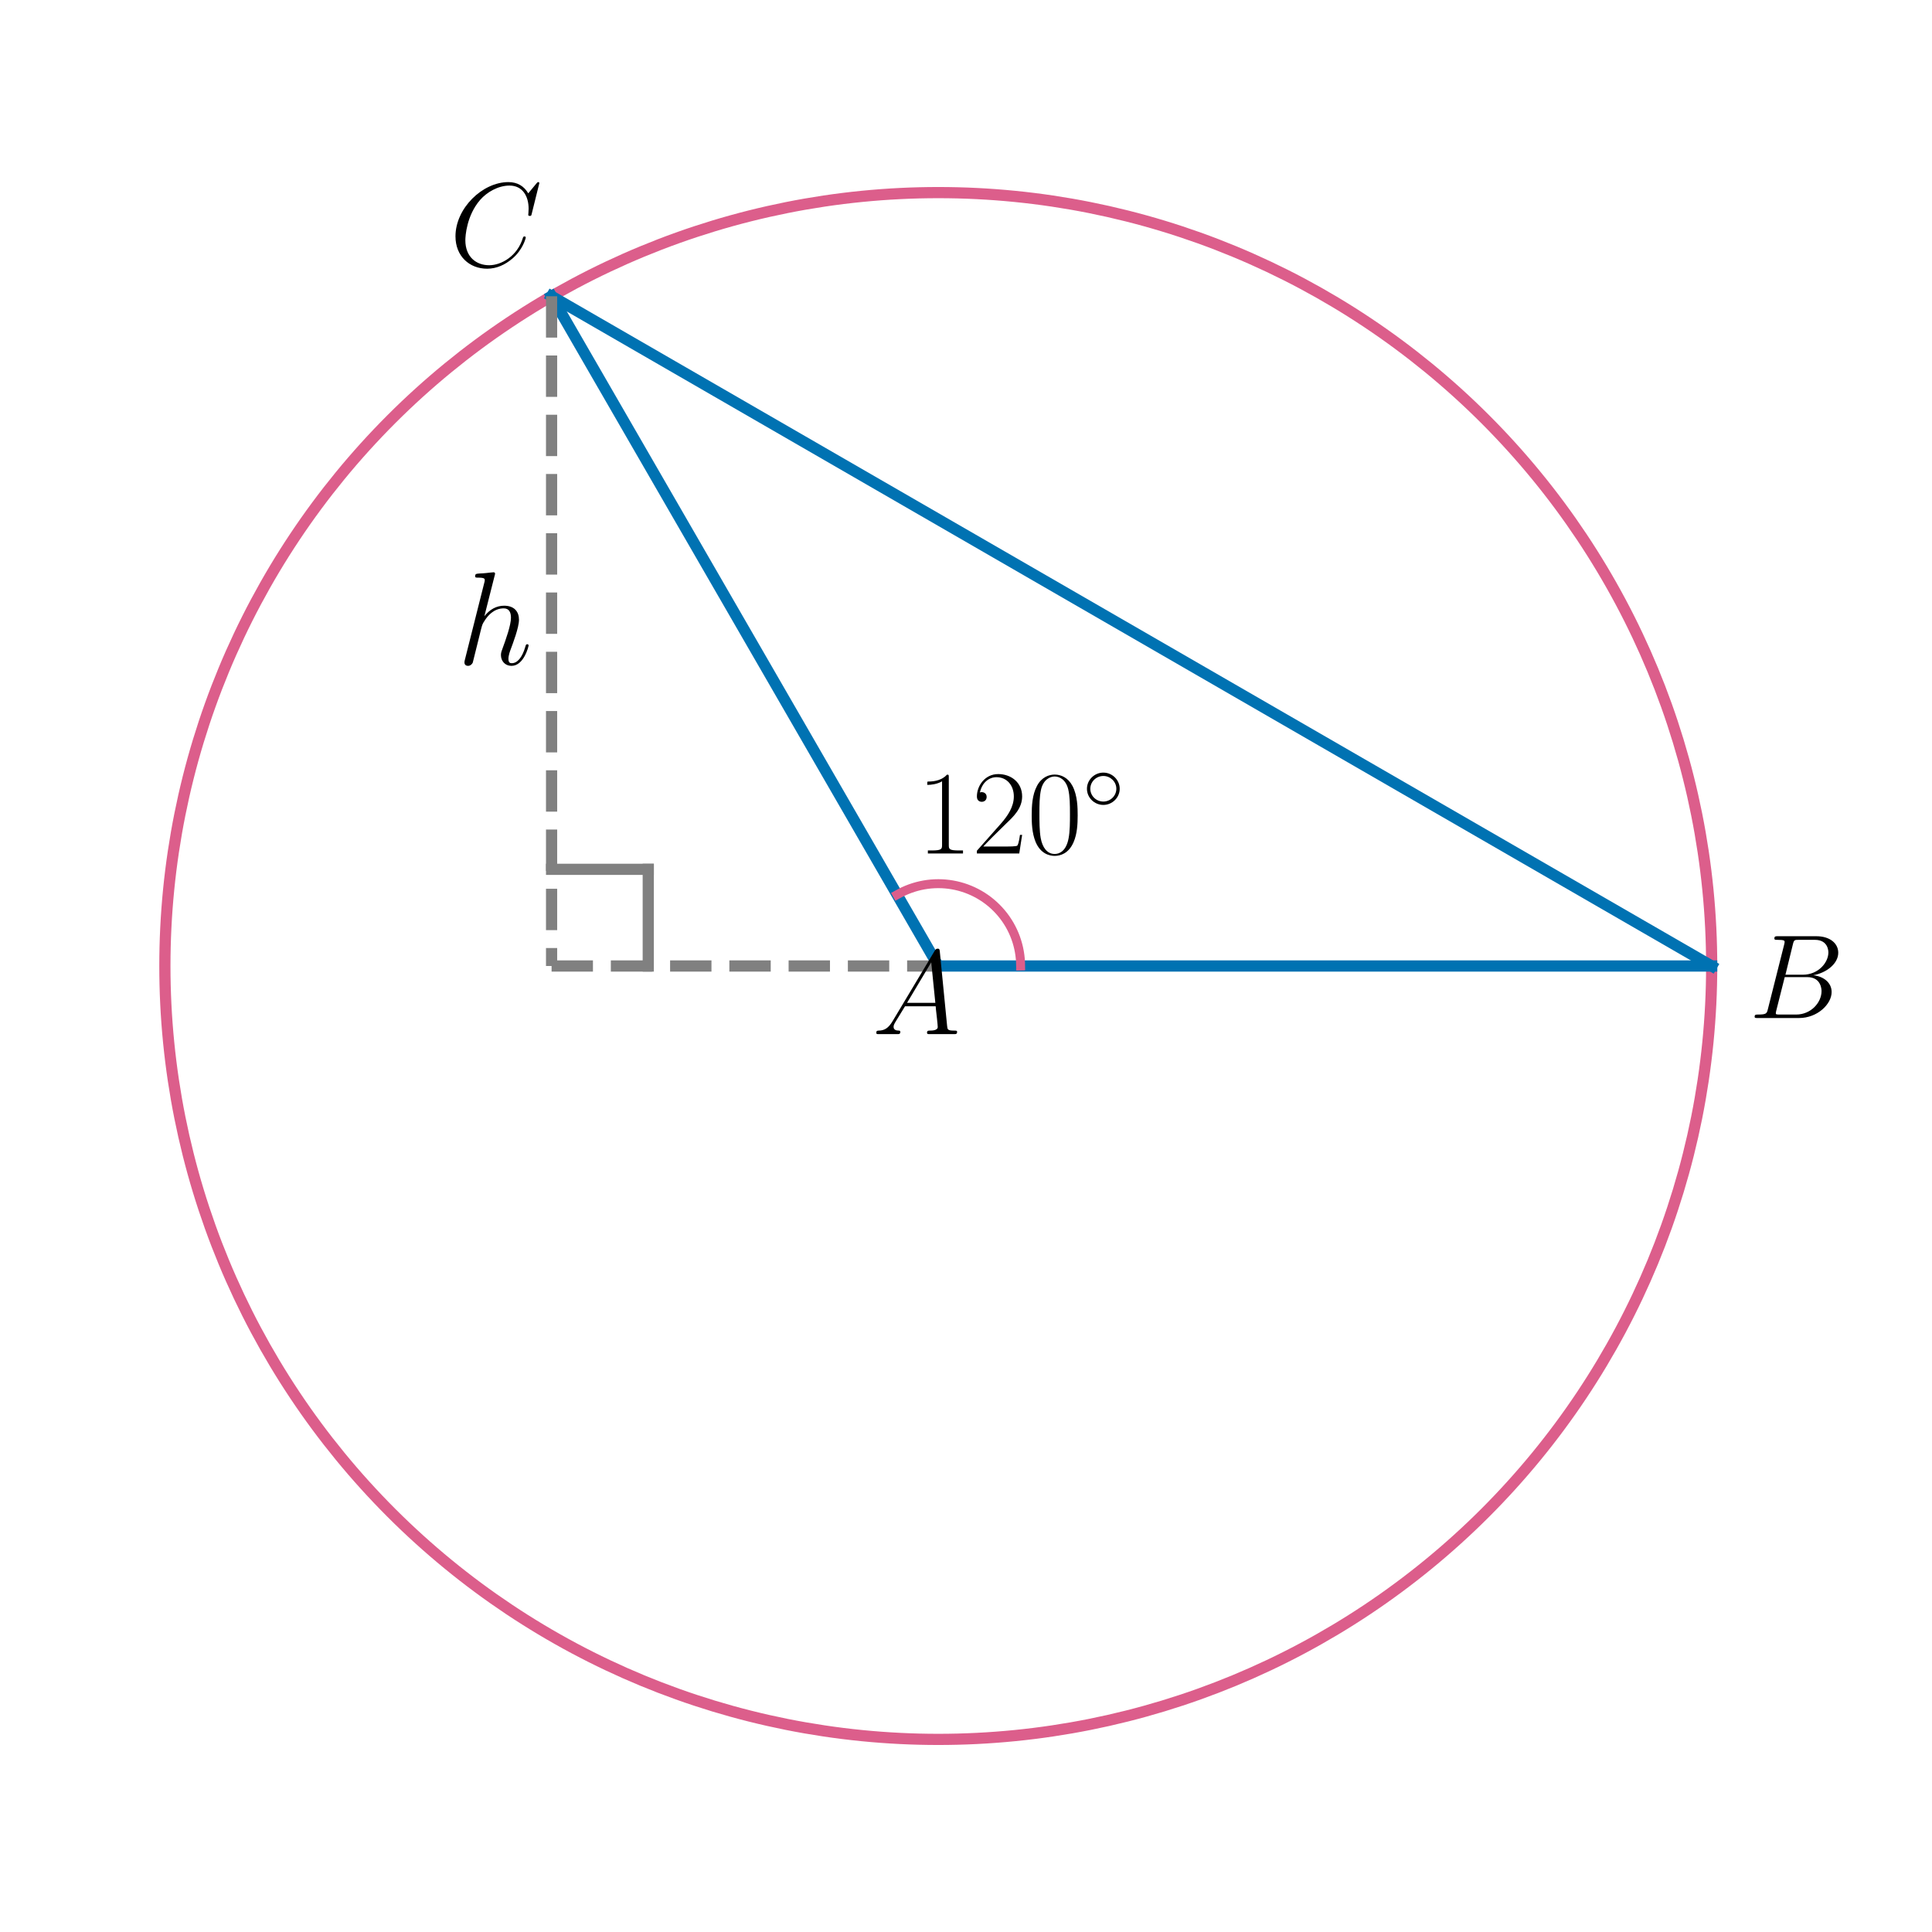
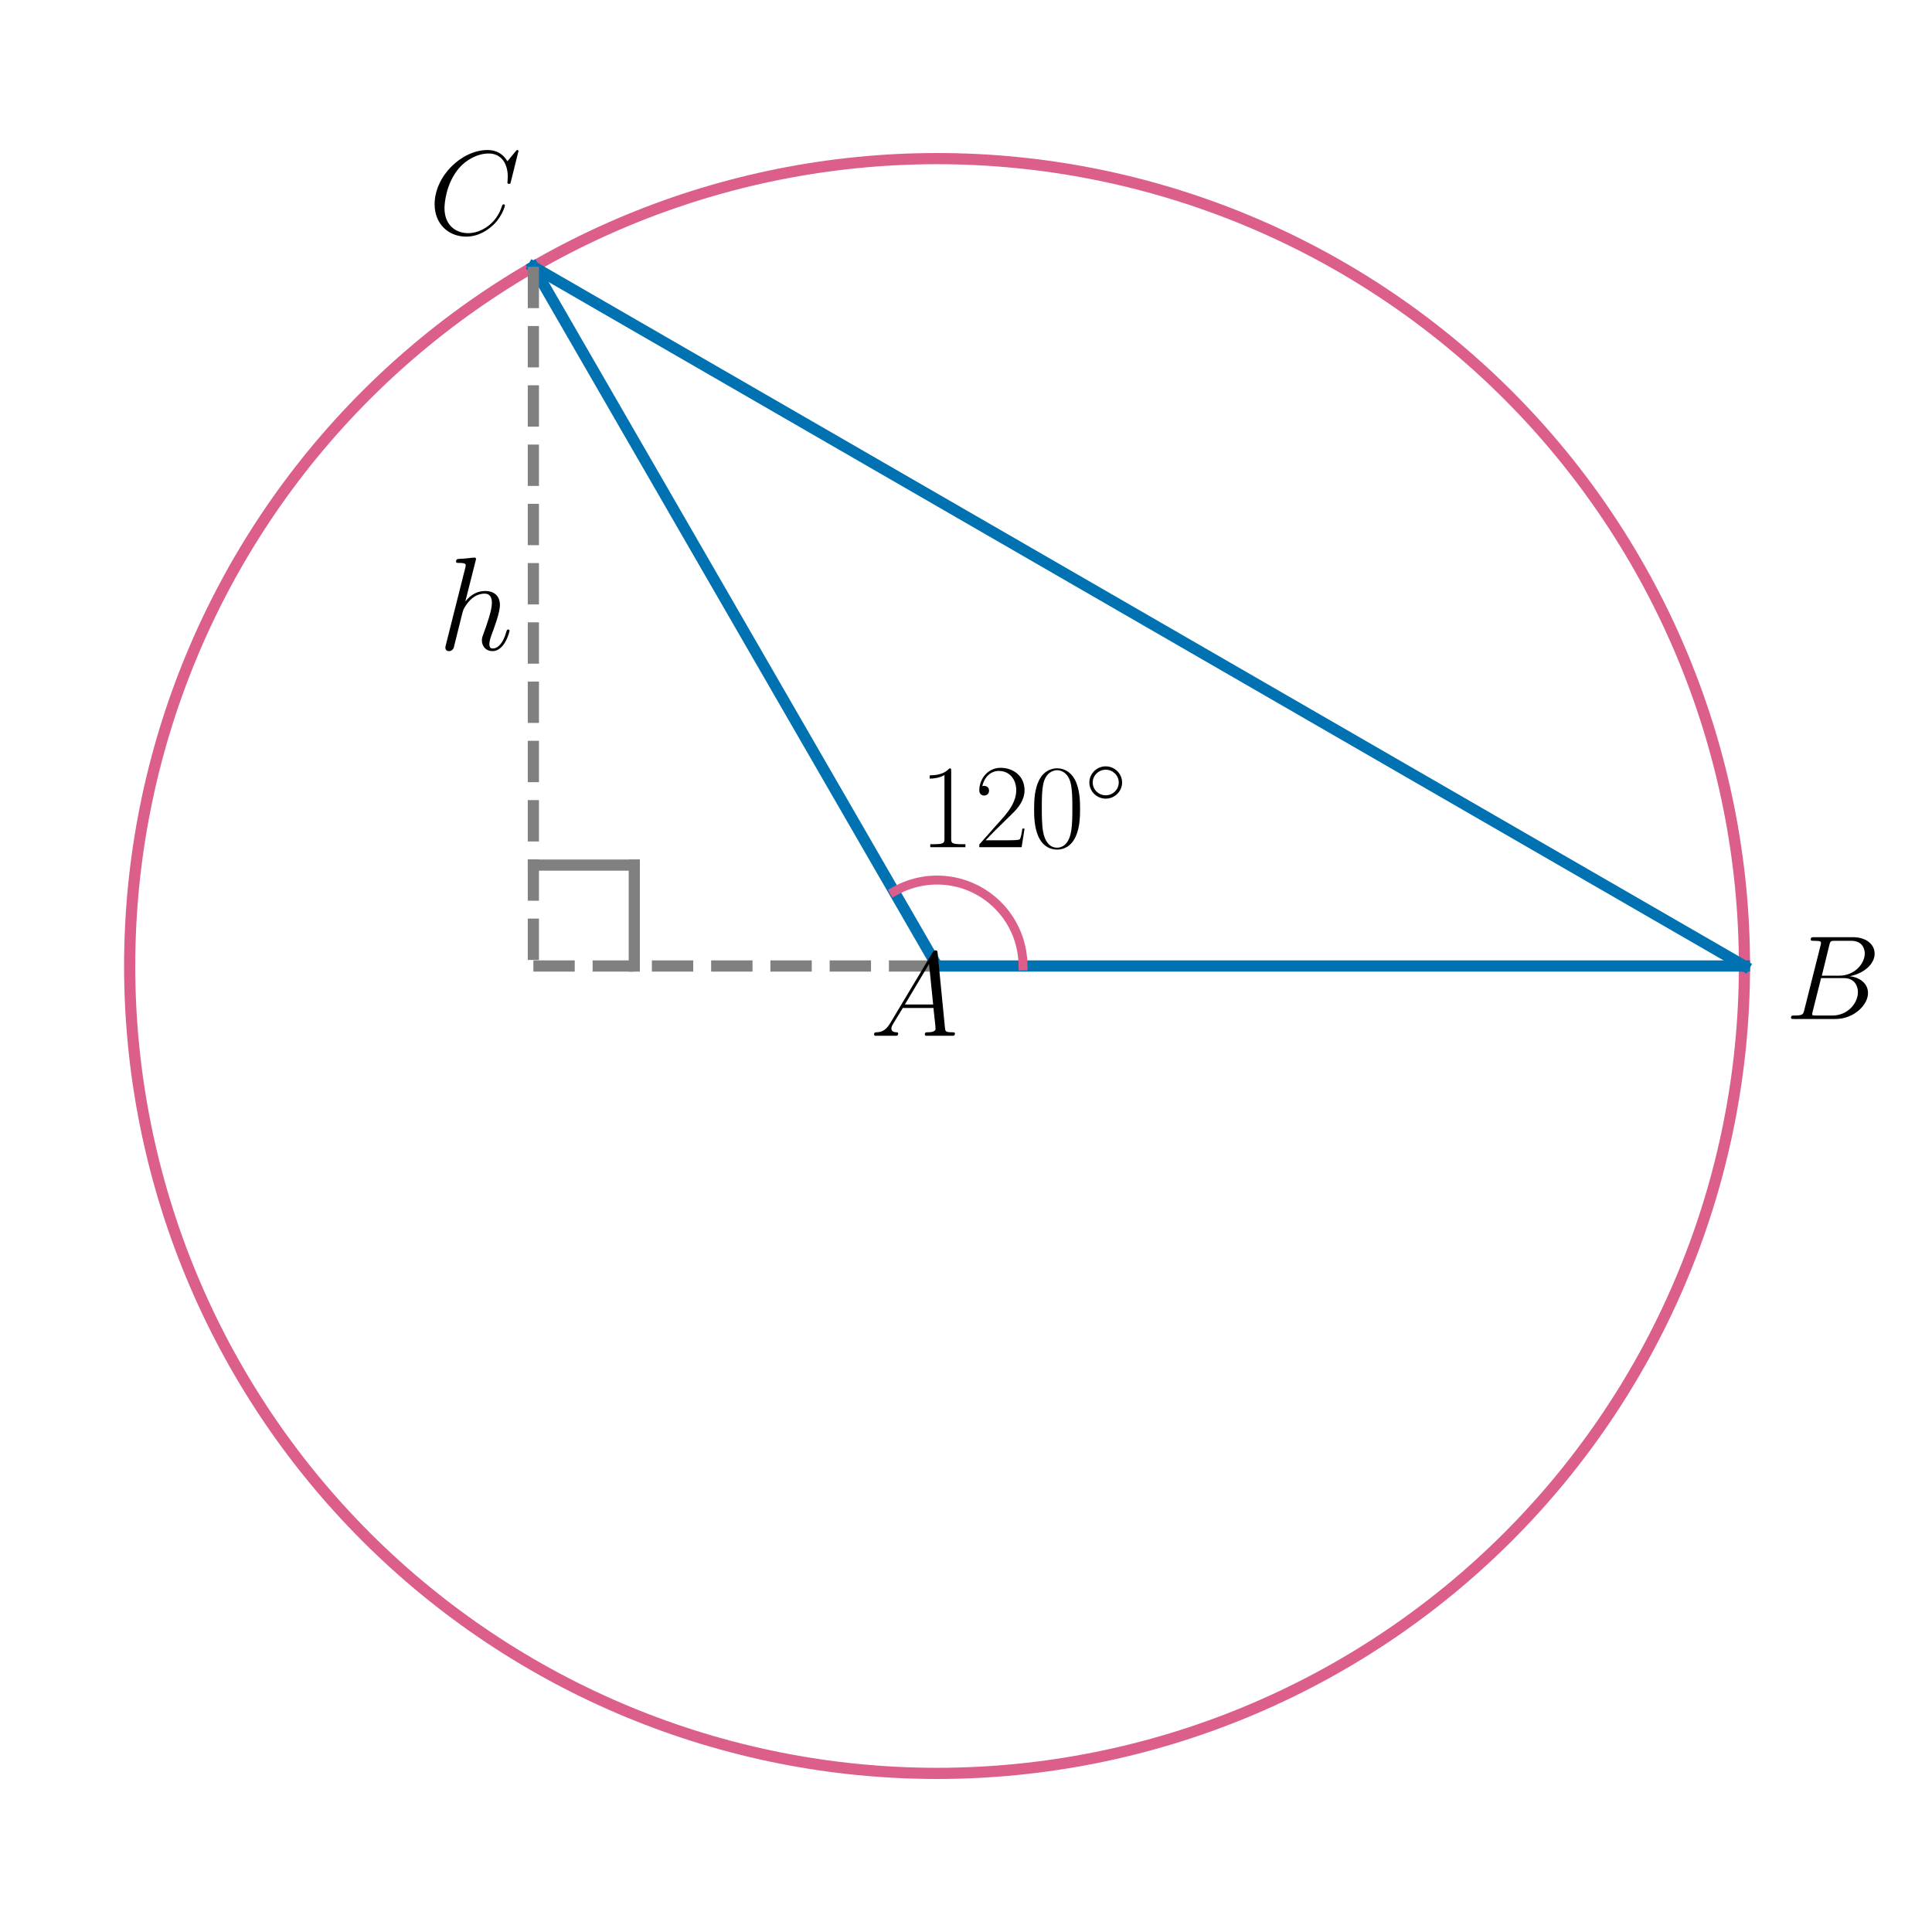
<svg xmlns="http://www.w3.org/2000/svg" xmlns:xlink="http://www.w3.org/1999/xlink" width="432pt" height="432pt" viewBox="0 0 432 432" version="1.1">
  <defs>
    <style type="text/css">*{stroke-linejoin: round; stroke-linecap: butt}</style>
  </defs>
  <g id="figure_1">
    <g id="patch_1">
      <path d="M 0 432  L 432 432  L 432 0  L 0 0  L 0 432  z " style="fill: none" />
    </g>
    <g id="axes_1">
      <g id="patch_2">
-         <path d="M 209.802 388.934  C 255.664 388.934 299.655 370.712 332.085 338.283  C 364.514 305.853 382.736 261.863 382.736 216  C 382.736 170.137 364.514 126.147 332.085 93.717  C 299.655 61.288 255.664 43.066 209.802 43.066  C 163.939 43.066 119.949 61.288 87.519 93.717  C 55.089 126.147 36.868 170.137 36.868 216  C 36.868 261.863 55.089 305.853 87.519 338.283  C 119.949 370.712 163.939 388.934 209.802 388.934  L 209.802 388.934  z " clip-path="url(#pf22e3e831d)" style="fill: none; stroke: #dc5e8b; stroke-width: 2.5; stroke-linejoin: miter" />
+         <path d="M 209.529 396.535  C 257.408 396.535 303.332 377.513 337.187 343.658  C 371.042 309.803 390.065 263.879 390.065 216  C 390.065 168.121 371.042 122.197 337.187 88.342  C 303.332 54.487 257.408 35.465 209.529 35.465  C 161.651 35.465 115.727 54.487 81.872 88.342  C 48.016 122.197 28.994 168.121 28.994 216  C 28.994 263.879 48.016 309.803 81.872 343.658  C 115.727 377.513 161.651 396.535 209.529 396.535  L 209.529 396.535  z " clip-path="url(#p3fe559d172)" style="fill: none; stroke: #dc5e8b; stroke-width: 2.5; stroke-linejoin: miter" />
      </g>
      <g id="line2d_1">
-         <path d="M 209.802 216  L 382.736 216  " clip-path="url(#pf22e3e831d)" style="fill: none; stroke: #0072b2; stroke-width: 2.5; stroke-linecap: square" />
+         <path d="M 209.529 216  L 390.065 216  " clip-path="url(#p3fe559d172)" style="fill: none; stroke: #0072b2; stroke-width: 2.5; stroke-linecap: square" />
      </g>
      <g id="line2d_2">
-         <path d="M 382.736 216  L 123.335 66.235  " clip-path="url(#pf22e3e831d)" style="fill: none; stroke: #0072b2; stroke-width: 2.5; stroke-linecap: square" />
+         <path d="M 390.065 216  L 119.262 59.652  " clip-path="url(#p3fe559d172)" style="fill: none; stroke: #0072b2; stroke-width: 2.5; stroke-linecap: square" />
      </g>
      <g id="line2d_3">
-         <path d="M 123.335 66.235  L 209.802 216  " clip-path="url(#pf22e3e831d)" style="fill: none; stroke: #0072b2; stroke-width: 2.5; stroke-linecap: square" />
+         <path d="M 119.262 59.652  L 209.529 216  " clip-path="url(#p3fe559d172)" style="fill: none; stroke: #0072b2; stroke-width: 2.5; stroke-linecap: square" />
      </g>
      <g id="line2d_4">
-         <path d="M 228.211 216  L 228.193 215.197  L 228.141 214.396  L 228.053 213.597  L 227.931 212.803  L 227.775 212.016  L 227.584 211.235  L 227.359 210.464  L 227.101 209.704  L 226.81 208.955  L 226.486 208.22  L 226.131 207.5  L 225.745 206.795  L 225.328 206.109  L 224.882 205.441  L 224.407 204.793  L 223.904 204.167  L 223.374 203.563  L 222.819 202.983  L 222.239 202.427  L 221.635 201.898  L 221.009 201.395  L 220.361 200.92  L 219.693 200.474  L 219.006 200.057  L 218.302 199.671  L 217.582 199.316  L 216.847 198.992  L 216.098 198.701  L 215.338 198.443  L 214.566 198.218  L 213.786 198.027  L 212.998 197.871  L 212.205 197.748  L 211.406 197.661  L 210.605 197.608  L 209.802 197.591  L 208.999 197.608  L 208.197 197.661  L 207.399 197.748  L 206.605 197.871  L 205.817 198.027  L 205.037 198.218  L 204.266 198.443  L 203.506 198.701  L 202.757 198.992  L 202.022 199.316  L 201.301 199.671  L 200.597 200.057  " clip-path="url(#pf22e3e831d)" style="fill: none; stroke: #dc5e8b; stroke-width: 2; stroke-linecap: square" />
+         <path d="M 228.748 216  L 228.729 215.162  L 228.674 214.325  L 228.583 213.492  L 228.456 212.663  L 228.292 211.84  L 228.093 211.026  L 227.858 210.221  L 227.589 209.427  L 227.285 208.645  L 226.947 207.878  L 226.576 207.126  L 226.173 206.391  L 225.738 205.674  L 225.272 204.977  L 224.776 204.301  L 224.251 203.647  L 223.699 203.016  L 223.119 202.411  L 222.513 201.831  L 221.883 201.278  L 221.229 200.753  L 220.552 200.257  L 219.855 199.791  L 219.138 199.356  L 218.403 198.953  L 217.651 198.582  L 216.884 198.245  L 216.102 197.941  L 215.308 197.671  L 214.503 197.437  L 213.689 197.237  L 212.867 197.074  L 212.038 196.946  L 211.204 196.855  L 210.368 196.8  L 209.529 196.782  L 208.691 196.8  L 207.854 196.855  L 207.021 196.946  L 206.192 197.074  L 205.37 197.237  L 204.555 197.437  L 203.75 197.671  L 202.956 197.941  L 202.175 198.245  L 201.407 198.582  L 200.655 198.953  L 199.92 199.356  " clip-path="url(#p3fe559d172)" style="fill: none; stroke: #dc5e8b; stroke-width: 2; stroke-linecap: square" />
      </g>
      <g id="line2d_5">
-         <path d="M 123.335 66.235  L 123.335 216  " clip-path="url(#pf22e3e831d)" style="fill: none; stroke-dasharray: 9.25,4; stroke-dashoffset: 0; stroke: #808080; stroke-width: 2.5" />
+         <path d="M 119.262 59.652  L 119.262 216  " clip-path="url(#p3fe559d172)" style="fill: none; stroke-dasharray: 9.25,4; stroke-dashoffset: 0; stroke: #808080; stroke-width: 2.5" />
      </g>
      <g id="line2d_6">
-         <path d="M 123.335 216  L 209.802 216  " clip-path="url(#pf22e3e831d)" style="fill: none; stroke-dasharray: 9.25,4; stroke-dashoffset: 0; stroke: #808080; stroke-width: 2.5" />
+         <path d="M 119.262 216  L 209.529 216  " clip-path="url(#p3fe559d172)" style="fill: none; stroke-dasharray: 9.25,4; stroke-dashoffset: 0; stroke: #808080; stroke-width: 2.5" />
      </g>
      <g id="line2d_7">
-         <path d="M 144.952 216  L 144.952 194.383  " clip-path="url(#pf22e3e831d)" style="fill: none; stroke: #808080; stroke-width: 2.5; stroke-linecap: square" />
+         <path d="M 141.829 216  L 141.829 193.433  " clip-path="url(#p3fe559d172)" style="fill: none; stroke: #808080; stroke-width: 2.5; stroke-linecap: square" />
      </g>
      <g id="line2d_8">
-         <path d="M 144.952 194.383  L 123.335 194.383  " clip-path="url(#pf22e3e831d)" style="fill: none; stroke: #808080; stroke-width: 2.5; stroke-linecap: square" />
+         <path d="M 141.829 193.433  L 119.262 193.433  " clip-path="url(#p3fe559d172)" style="fill: none; stroke: #808080; stroke-width: 2.5; stroke-linecap: square" />
      </g>
      <g id="text_1">
-         <g transform="translate(195.0204 231.2267) scale(0.27 -0.27)">
+         <g transform="translate(194.5322 231.6005) scale(0.27 -0.27)">
          <defs>
            <path id="CMMI12-41" d="M 1088 691  C 864 314 646 186 339 186  C 269 180 218 180 218 58  C 218 24 250 0 294 0  C 410 0 698 0 813 0  C 998 0 1203 0 1382 0  C 1421 0 1498 0 1498 122  C 1498 180 1446 186 1408 186  C 1261 186 1139 236 1139 388  C 1139 476 1178 546 1261 685  L 1747 1479  L 3379 1479  C 3386 1423 3386 1373 3392 1316  C 3411 1152 3488 495 3488 376  C 3488 186 3162 186 3059 186  C 2989 186 2918 186 2918 70  C 2918 0 2976 0 3014 0  C 3123 0 3251 0 3360 0  L 3725 0  C 4115 0 4397 0 4403 0  C 4448 0 4518 0 4518 122  C 4518 186 4461 186 4365 186  C 4013 186 4006 244 3987 434  L 3597 4404  C 3584 4531 3558 4544 3488 4544  C 3424 4544 3386 4531 3328 4435  L 1088 691  z M 1856 1664  L 3142 3819  L 3360 1664  L 1856 1664  z " transform="scale(0.015625)" />
          </defs>
          <use xlink:href="#CMMI12-41" transform="scale(0.996264)" />
        </g>
      </g>
      <g id="text_2">
-         <g transform="translate(391.0521 227.633) scale(0.27 -0.27)">
+         <g transform="translate(399.1864 227.8488) scale(0.27 -0.27)">
          <defs>
            <path id="CMMI12-42" d="M 2342 3921  C 2400 4160 2426 4160 2675 4160  L 3507 4160  C 4230 4160 4230 3544 4230 3485  C 4230 2966 3712 2304 2867 2304  L 1946 2304  L 2342 3921  z M 3424 2275  C 4122 2402 4755 2886 4755 3473  C 4755 3970 4314 4352 3590 4352  L 1536 4352  C 1414 4352 1357 4352 1357 4226  C 1357 4160 1414 4160 1510 4160  C 1901 4160 1901 4112 1901 4044  C 1901 4032 1901 3993 1875 3897  L 1011 472  C 954 249 941 185 493 185  C 371 185 307 185 307 70  C 307 0 346 0 474 0  L 2669 0  C 3648 0 4403 739 4403 1383  C 4403 1906 3942 2224 3424 2275  z M 2515 185  L 1651 185  C 1562 185 1549 185 1510 192  C 1440 198 1434 211 1434 261  C 1434 305 1446 343 1459 399  L 1907 2176  L 3110 2176  C 3866 2176 3866 1483 3866 1433  C 3866 828 3309 185 2515 185  z " transform="scale(0.015625)" />
          </defs>
          <use xlink:href="#CMMI12-42" transform="scale(0.996264)" />
        </g>
      </g>
      <g id="text_3">
-         <g transform="translate(100.501 59.5469) scale(0.27 -0.27)">
+         <g transform="translate(95.83831 52.37428) scale(0.27 -0.27)">
          <defs>
            <path id="CMMI12-43" d="M 4781 4423  C 4781 4480 4736 4480 4723 4480  C 4710 4480 4685 4480 4634 4416  L 4192 3882  C 3968 4264 3616 4480 3136 4480  C 1754 4480 320 3088 320 1595  C 320 533 1069 -128 2003 -128  C 2515 -128 2963 88 3334 400  C 3891 863 4058 1481 4058 1531  C 4058 1588 4006 1588 3987 1588  C 3930 1588 3923 1550 3910 1524  C 3616 534 2752 57 2112 57  C 1434 57 845 489 845 1391  C 845 1595 909 2700 1632 3532  C 1984 3939 2586 4295 3194 4295  C 3898 4295 4211 3717 4211 3068  C 4211 2903 4192 2764 4192 2738  C 4192 2681 4256 2681 4275 2681  C 4346 2681 4352 2687 4378 2801  L 4781 4423  z " transform="scale(0.015625)" />
          </defs>
          <use xlink:href="#CMMI12-43" transform="scale(0.996264)" />
        </g>
      </g>
      <g id="text_4">
-         <g transform="translate(204.9989 190.8384) scale(0.27 -0.27)">
+         <g transform="translate(205.5356 189.4369) scale(0.27 -0.27)">
          <defs>
            <path id="CMR17-31" d="M 1702 4058  C 1702 4192 1696 4192 1606 4192  C 1357 3916 979 3827 621 3827  C 602 3827 570 3827 563 3808  C 557 3795 557 3782 557 3648  C 755 3648 1088 3686 1344 3839  L 1344 461  C 1344 236 1331 160 781 160  L 589 160  L 589 0  C 896 0 1216 0 1523 0  C 1830 0 2150 0 2458 0  L 2458 160  L 2266 160  C 1715 160 1702 230 1702 458  L 1702 4058  z " transform="scale(0.015625)" />
            <path id="CMR17-32" d="M 2669 989  L 2554 989  C 2490 536 2438 459 2413 420  C 2381 369 1920 369 1830 369  L 602 369  C 832 619 1280 1072 1824 1597  C 2214 1967 2669 2402 2669 3035  C 2669 3790 2067 4224 1395 4224  C 691 4224 262 3604 262 3030  C 262 2780 448 2748 525 2748  C 589 2748 781 2787 781 3010  C 781 3207 614 3264 525 3264  C 486 3264 448 3258 422 3245  C 544 3790 915 4058 1306 4058  C 1862 4058 2227 3617 2227 3035  C 2227 2479 1901 2000 1536 1584  L 262 146  L 262 0  L 2515 0  L 2669 989  z " transform="scale(0.015625)" />
            <path id="CMR17-30" d="M 2688 2025  C 2688 2416 2682 3080 2413 3591  C 2176 4039 1798 4198 1466 4198  C 1158 4198 768 4058 525 3597  C 269 3118 243 2524 243 2025  C 243 1661 250 1106 448 619  C 723 -39 1216 -128 1466 -128  C 1760 -128 2208 -7 2470 600  C 2662 1042 2688 1559 2688 2025  z M 1466 -26  C 1056 -26 813 325 723 812  C 653 1188 653 1738 653 2096  C 653 2588 653 2997 736 3387  C 858 3929 1216 4096 1466 4096  C 1728 4096 2067 3923 2189 3400  C 2272 3036 2278 2607 2278 2096  C 2278 1680 2278 1169 2202 792  C 2067 95 1690 -26 1466 -26  z " transform="scale(0.015625)" />
            <path id="CMSY10-e" d="M 2842 1600  C 2842 2277 2272 2828 1600 2828  C 909 2828 352 2264 352 1600  C 352 930 909 372 1600 372  C 2272 372 2842 923 2842 1600  z M 1600 628  C 1043 628 608 1070 608 1600  C 608 2130 1050 2572 1600 2572  C 2131 2572 2586 2142 2586 1600  C 2586 1058 2131 628 1600 628  z " transform="scale(0.015625)" />
          </defs>
          <use xlink:href="#CMR17-31" transform="scale(0.996264)" />
          <use xlink:href="#CMR17-32" transform="translate(45.69048 0) scale(0.996264)" />
          <use xlink:href="#CMR17-30" transform="translate(91.38095 0) scale(0.996264)" />
          <use xlink:href="#CMSY10-e" transform="translate(137.0714 36.15364) scale(0.697382)" />
        </g>
      </g>
      <g id="text_5">
-         <g transform="translate(102.2083 148.5885) scale(0.3 -0.3)">
+         <g transform="translate(97.94701 145.2969) scale(0.3 -0.3)">
          <defs>
            <path id="CMMI12-68" d="M 1798 4257  C 1805 4283 1818 4321 1818 4352  C 1818 4416 1754 4416 1741 4416  C 1734 4416 1421 4388 1389 4380  C 1280 4373 1184 4358 1069 4358  C 909 4345 864 4339 864 4224  C 864 4160 915 4160 1005 4160  C 1318 4160 1325 4103 1325 4040  C 1325 4002 1312 3951 1306 3932  L 378 248  C 352 152 352 140 352 101  C 352 -38 461 -64 525 -64  C 634 -64 717 19 749 89  L 1037 1245  C 1069 1386 1107 1520 1139 1660  C 1210 1929 1210 1935 1331 2120  C 1453 2305 1741 2689 2234 2689  C 2490 2689 2579 2497 2579 2242  C 2579 1884 2330 1188 2189 805  C 2131 651 2099 568 2099 453  C 2099 166 2298 -64 2605 -64  C 3200 -64 3424 875 3424 913  C 3424 945 3398 971 3360 971  C 3302 971 3296 952 3264 843  C 3117 332 2880 64 2624 64  C 2560 64 2458 64 2458 269  C 2458 436 2534 640 2560 710  C 2675 1018 2963 1773 2963 2145  C 2963 2528 2739 2816 2253 2816  C 1888 2816 1568 2644 1306 2312  L 1798 4257  z " transform="scale(0.015625)" />
          </defs>
          <use xlink:href="#CMMI12-68" transform="scale(0.996264)" />
        </g>
      </g>
    </g>
  </g>
  <defs>
-     <clipPath id="pf22e3e831d">
-       <rect x="19.44" y="19.44" width="393.12" height="393.12" />
+     <clipPath id="p3fe559d172">
+       <rect x="10.8" y="10.8" width="410.4" height="410.4" />
    </clipPath>
  </defs>
</svg>
